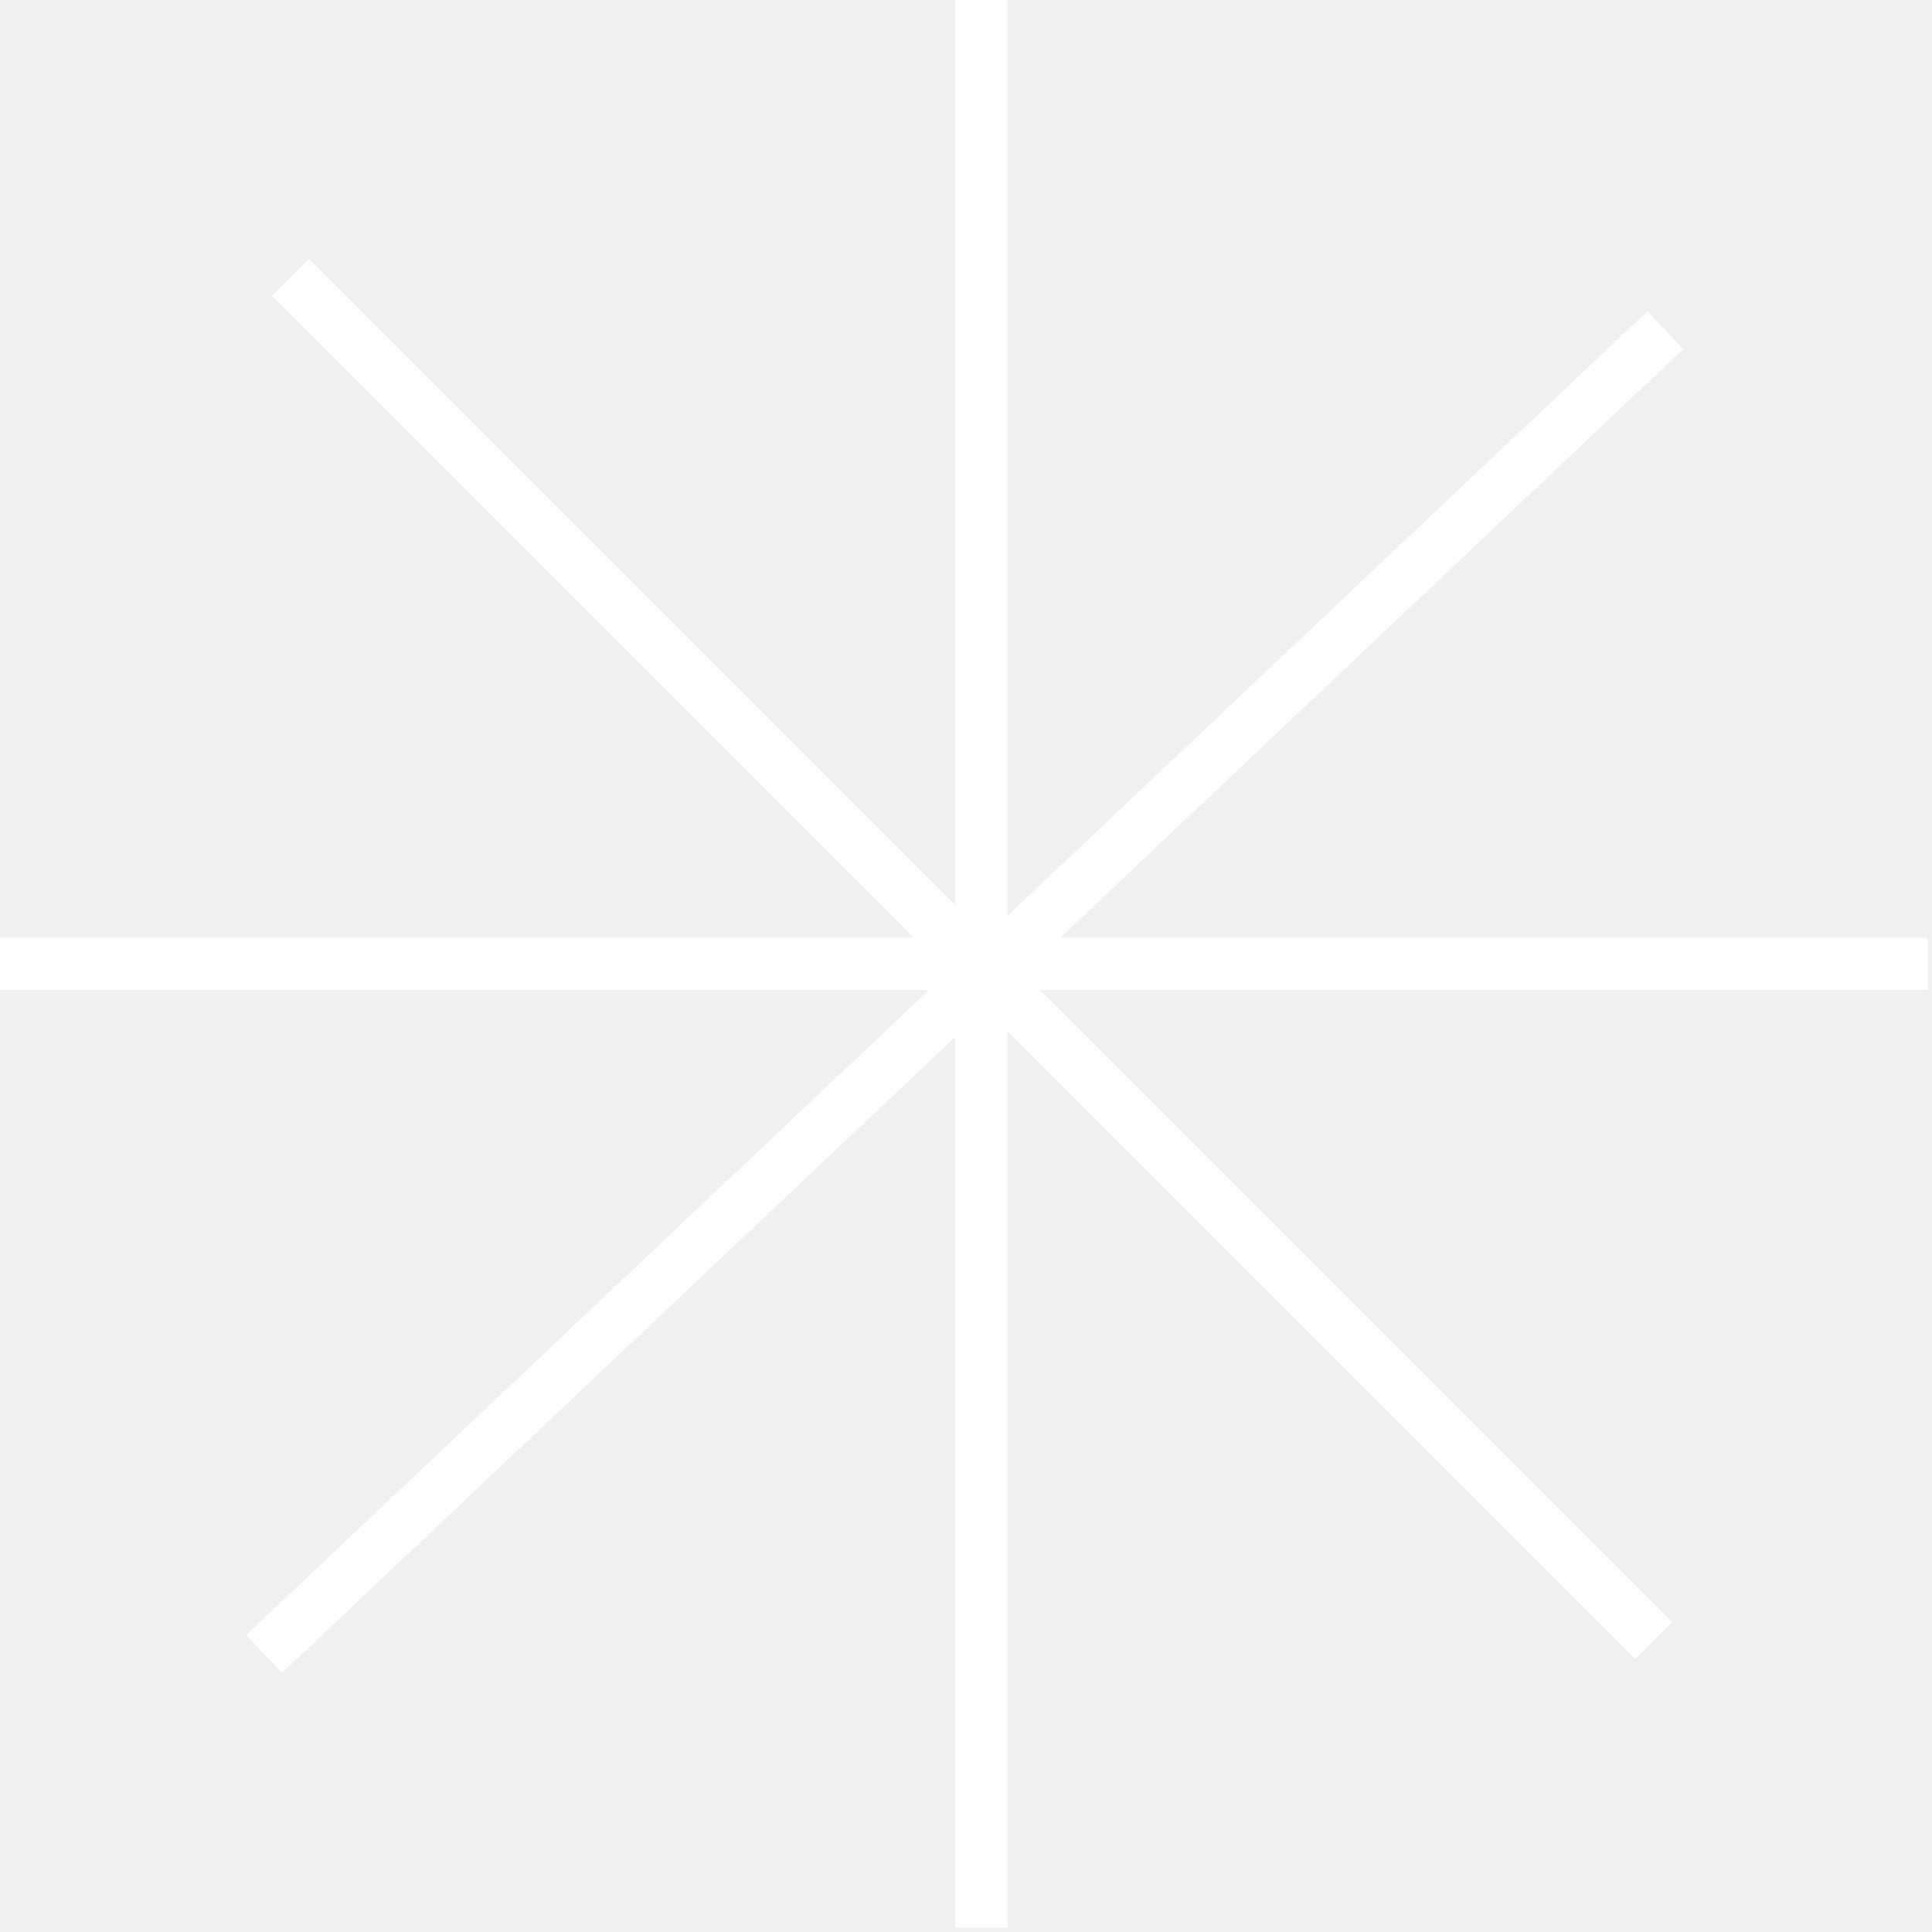
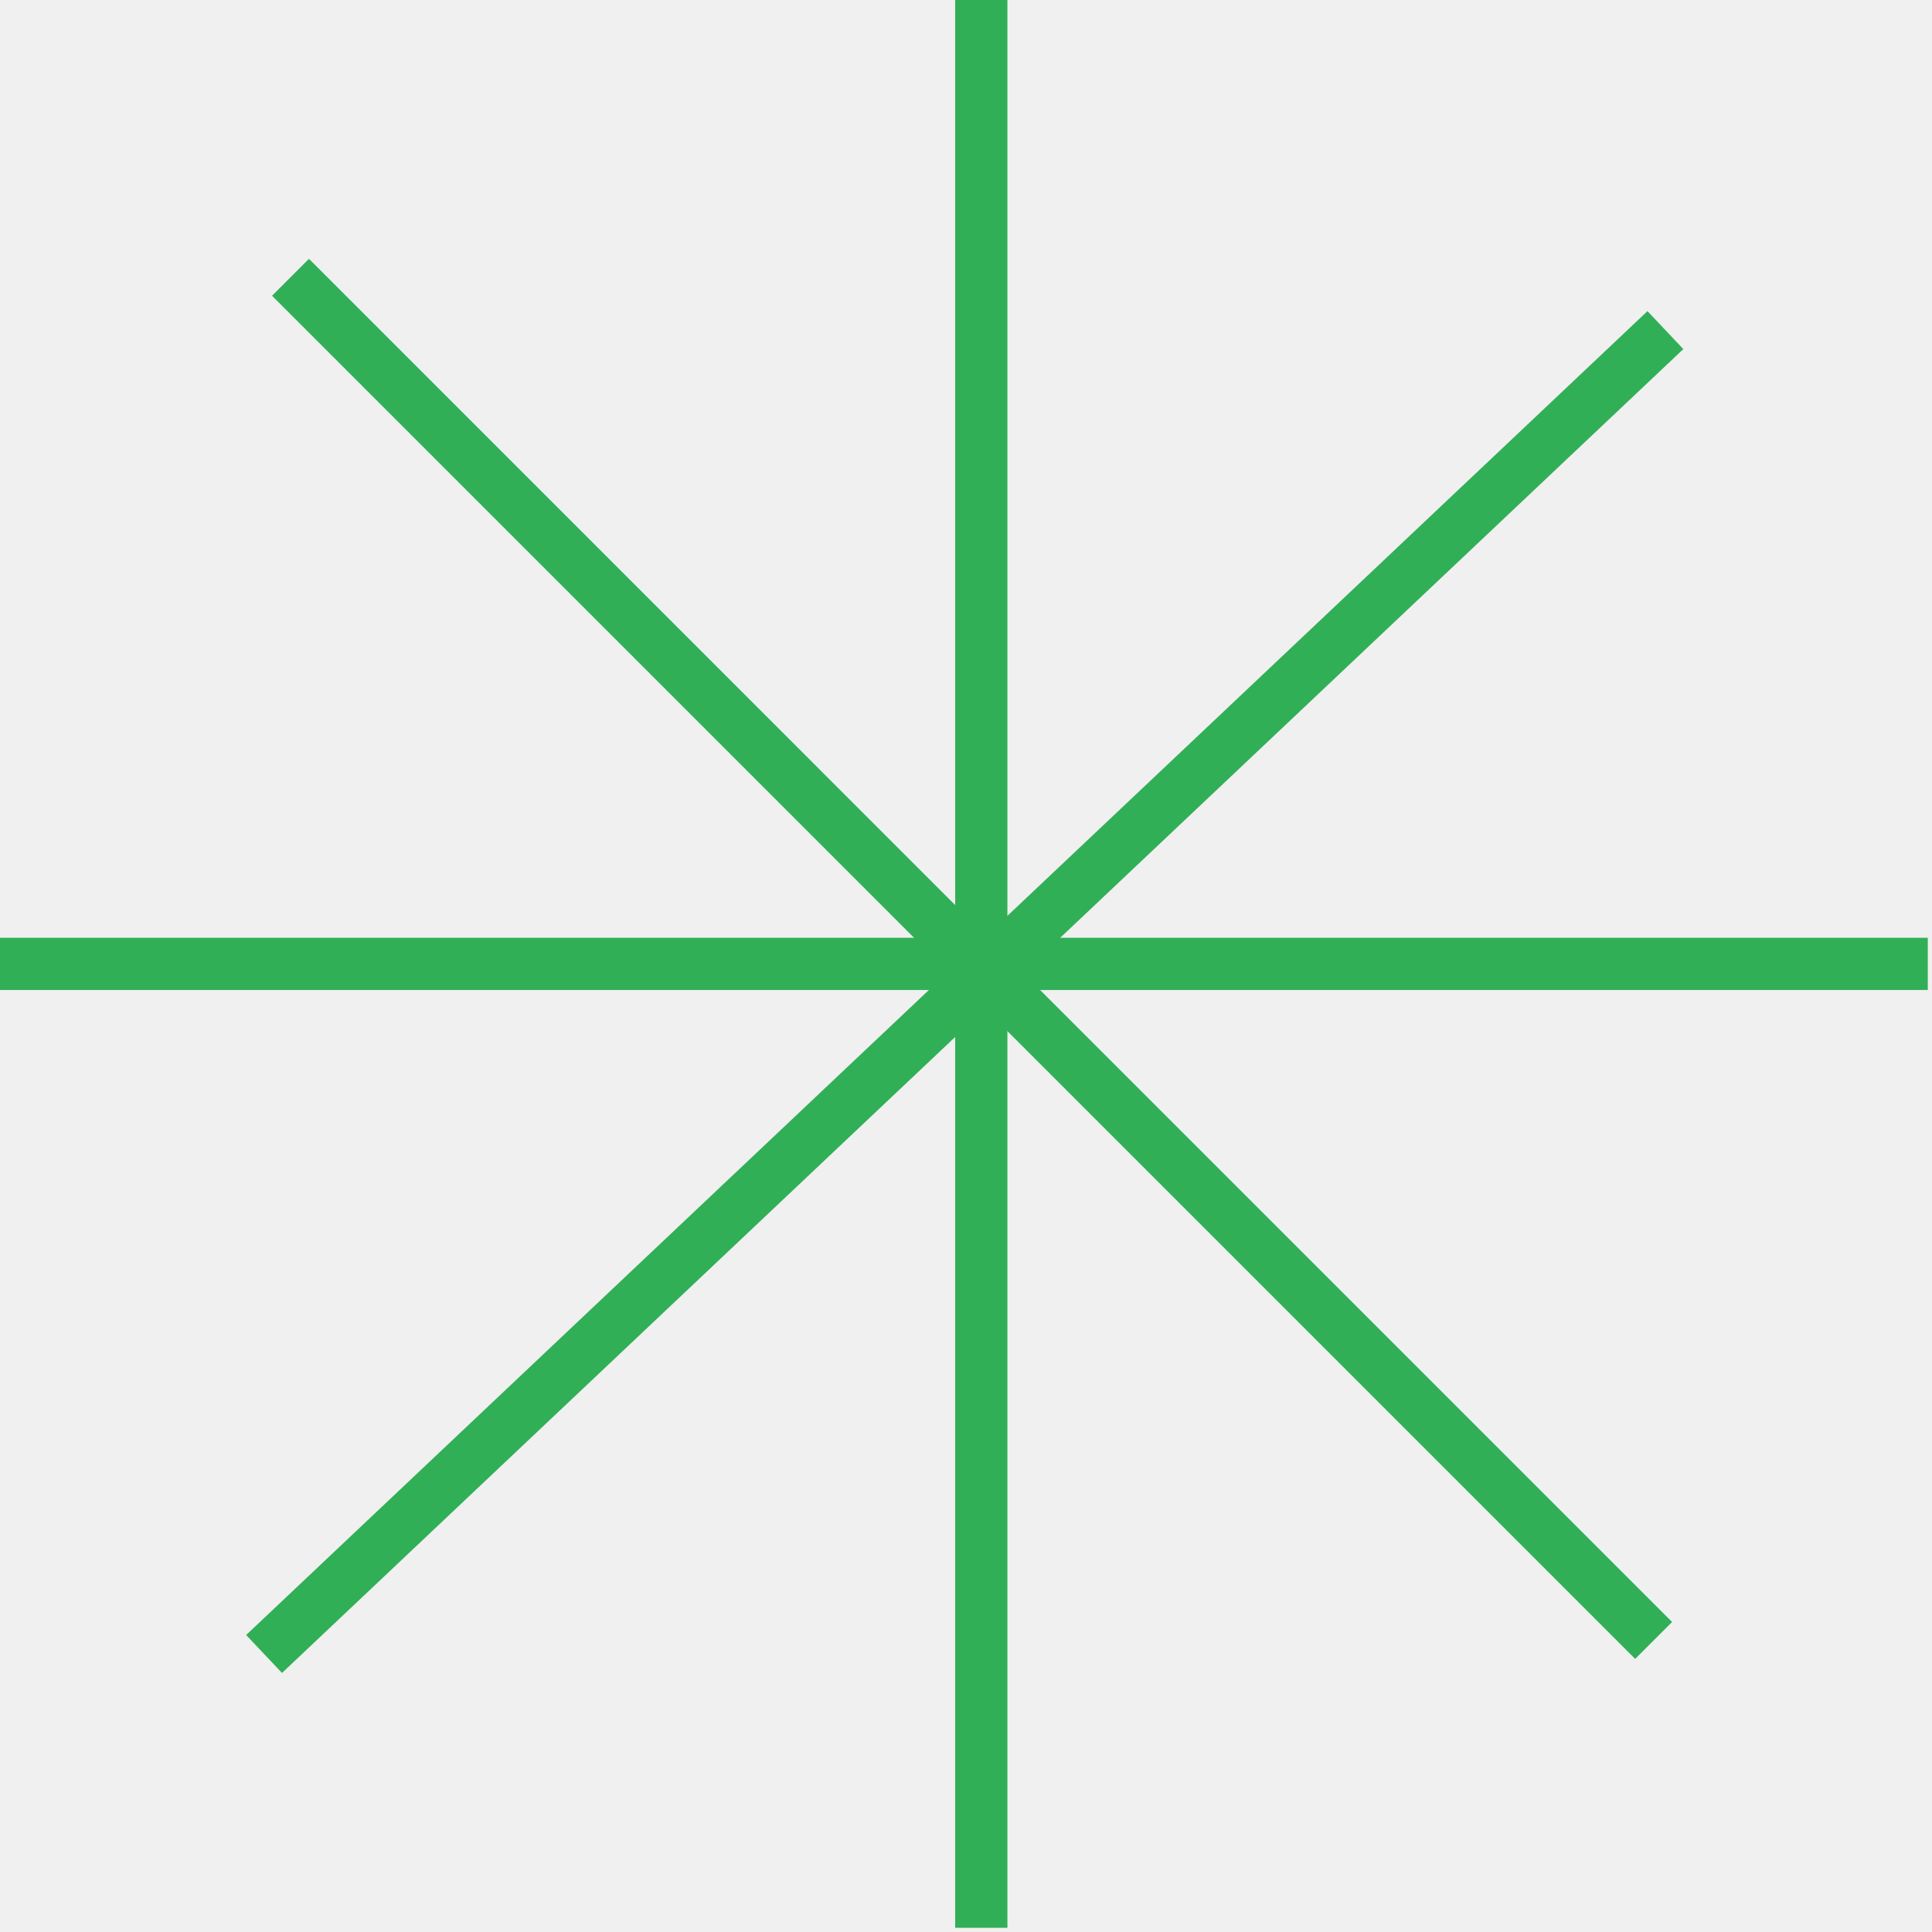
<svg xmlns="http://www.w3.org/2000/svg" width="111" height="111" viewBox="0 0 111 111" fill="none">
-   <path d="M0 55.379H110.758" stroke="#fff" stroke-width="3" />
-   <path d="M56.379 0L56.379 110.758" stroke="#fff" stroke-width="3" />
-   <path d="M16.69 15.931L95.007 94.249" stroke="#fff" stroke-width="3" />
-   <path d="M95.683 18.966L15.172 95.027" stroke="#fff" stroke-width="3" />
+   <path d="M0 55.379H110.758" stroke="#31af57" stroke-width="3" />
+   <path d="M56.379 0L56.379 110.758" stroke="#31af57" stroke-width="3" />
+   <path d="M16.69 15.931L95.007 94.249" stroke="#31af57" stroke-width="3" />
+   <path d="M95.683 18.966L15.172 95.027" stroke="#31af57" stroke-width="3" />
</svg>
